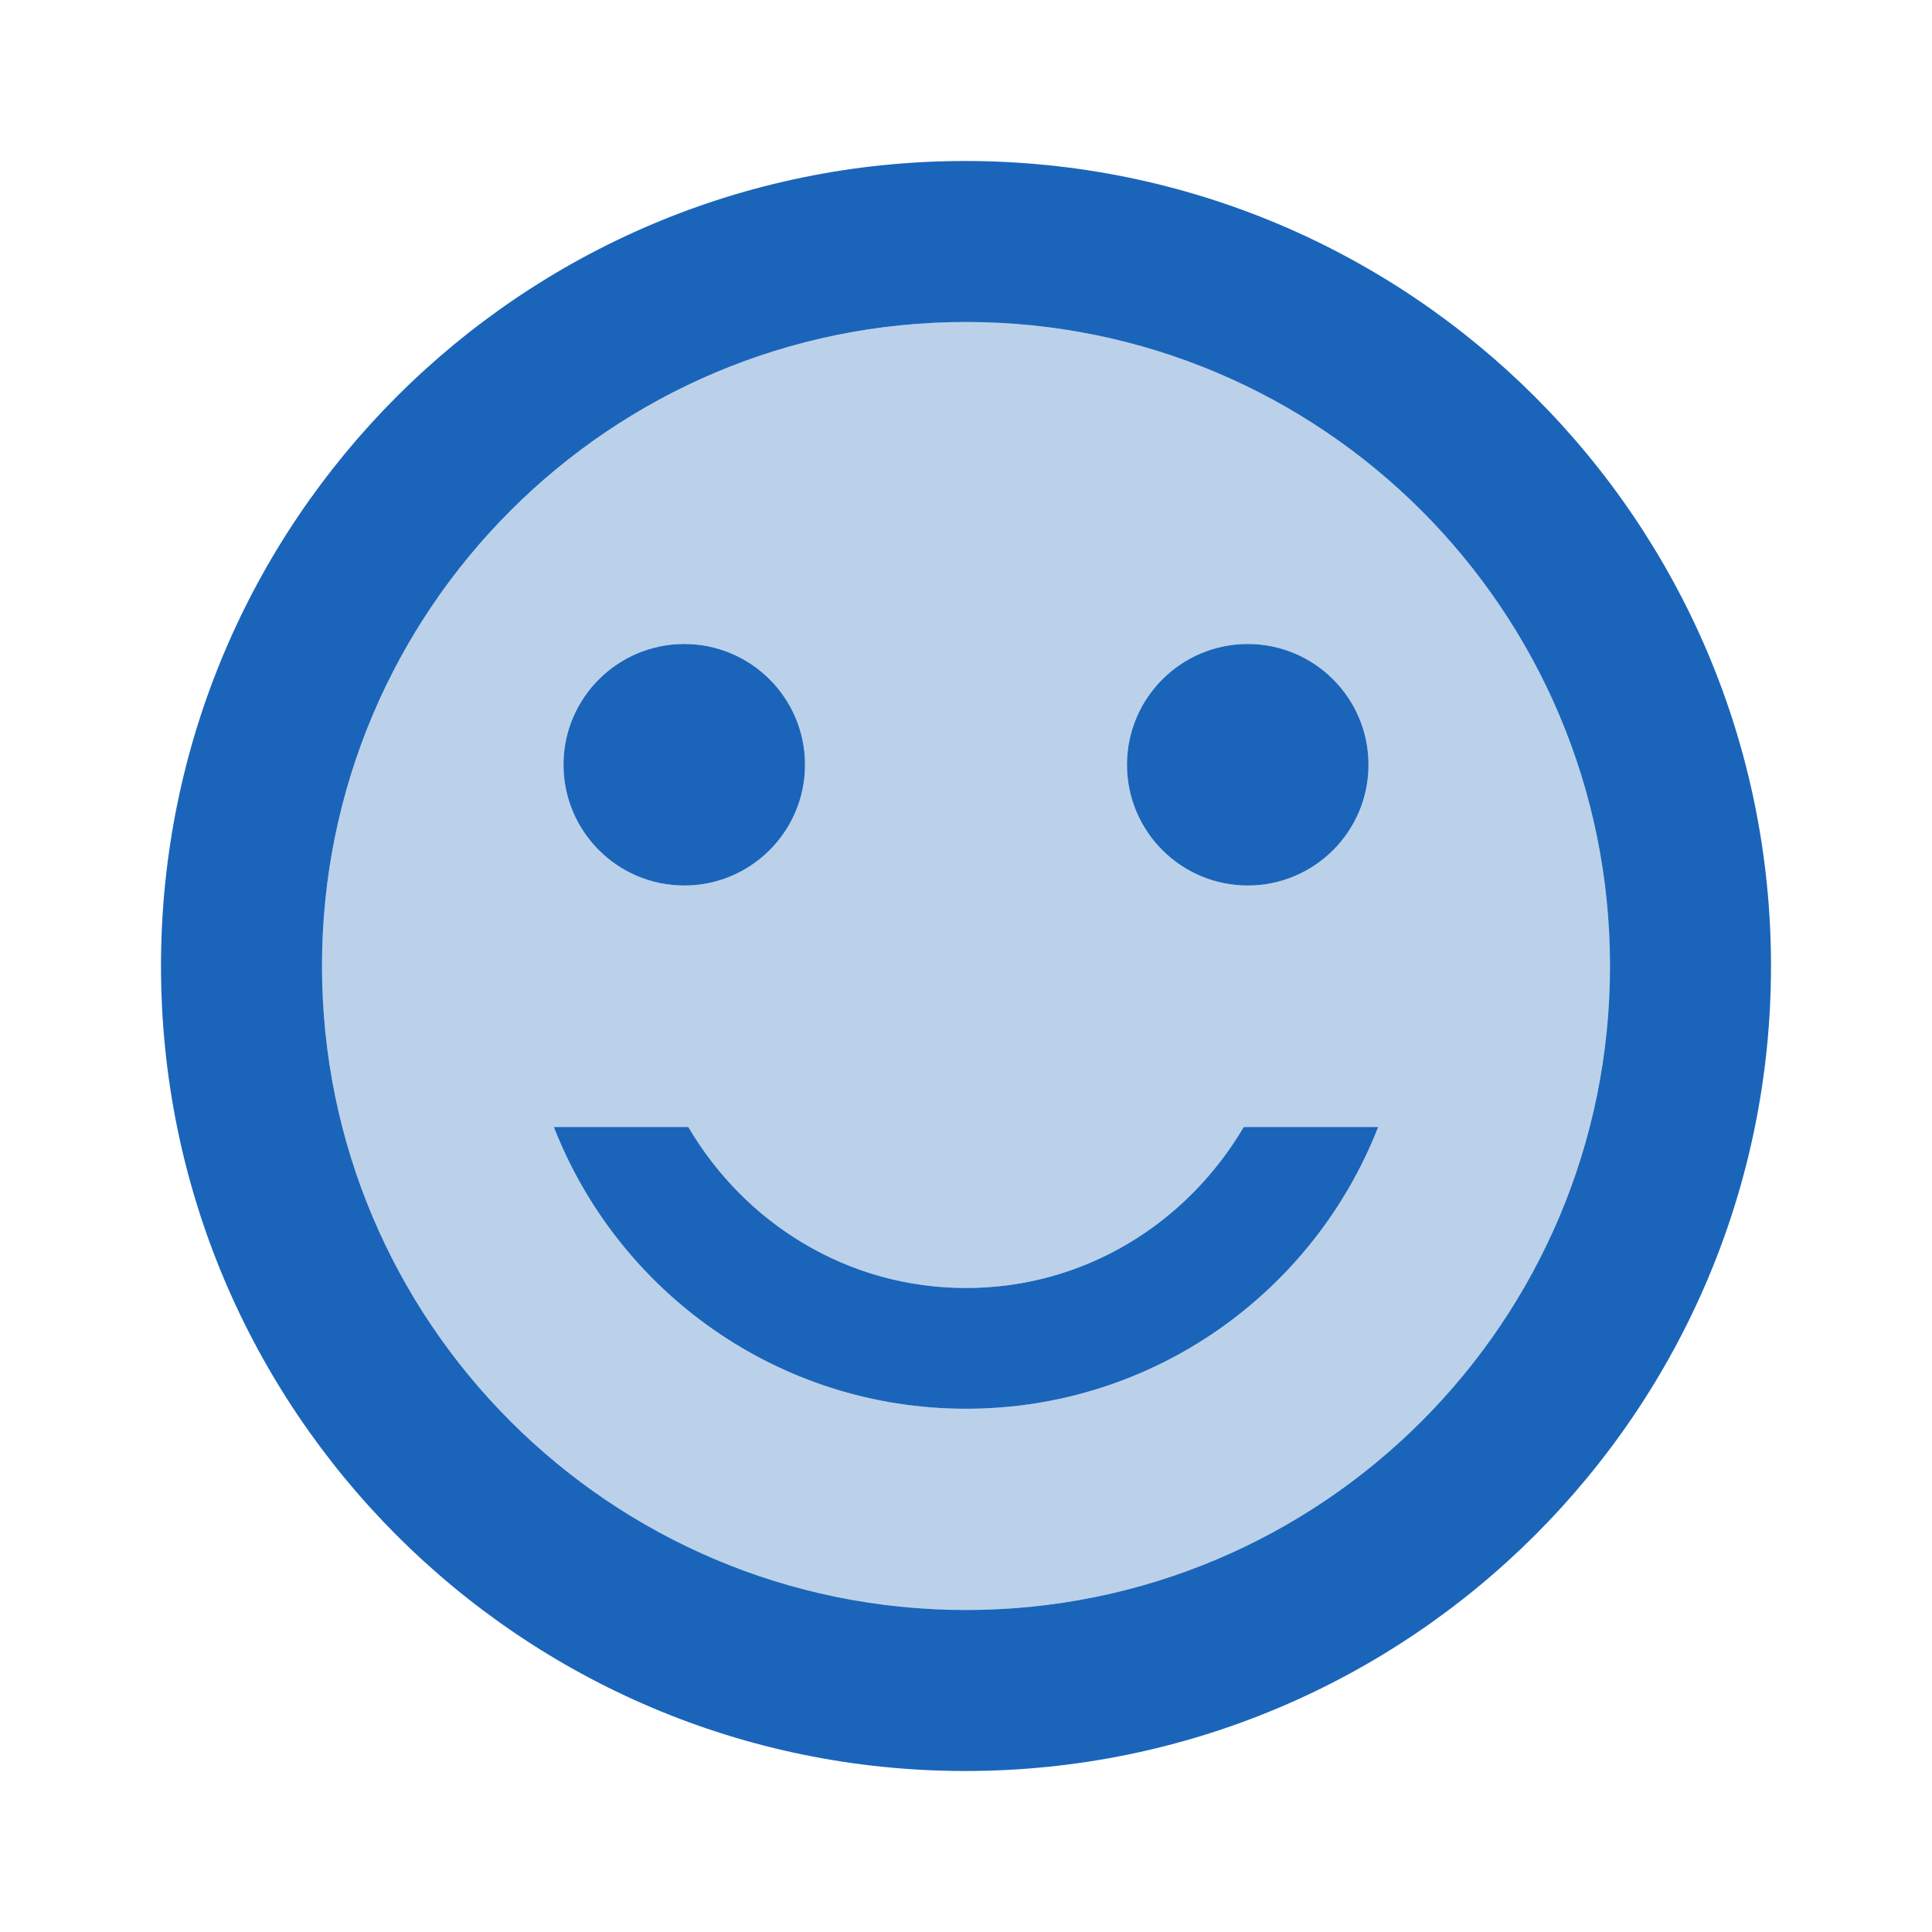
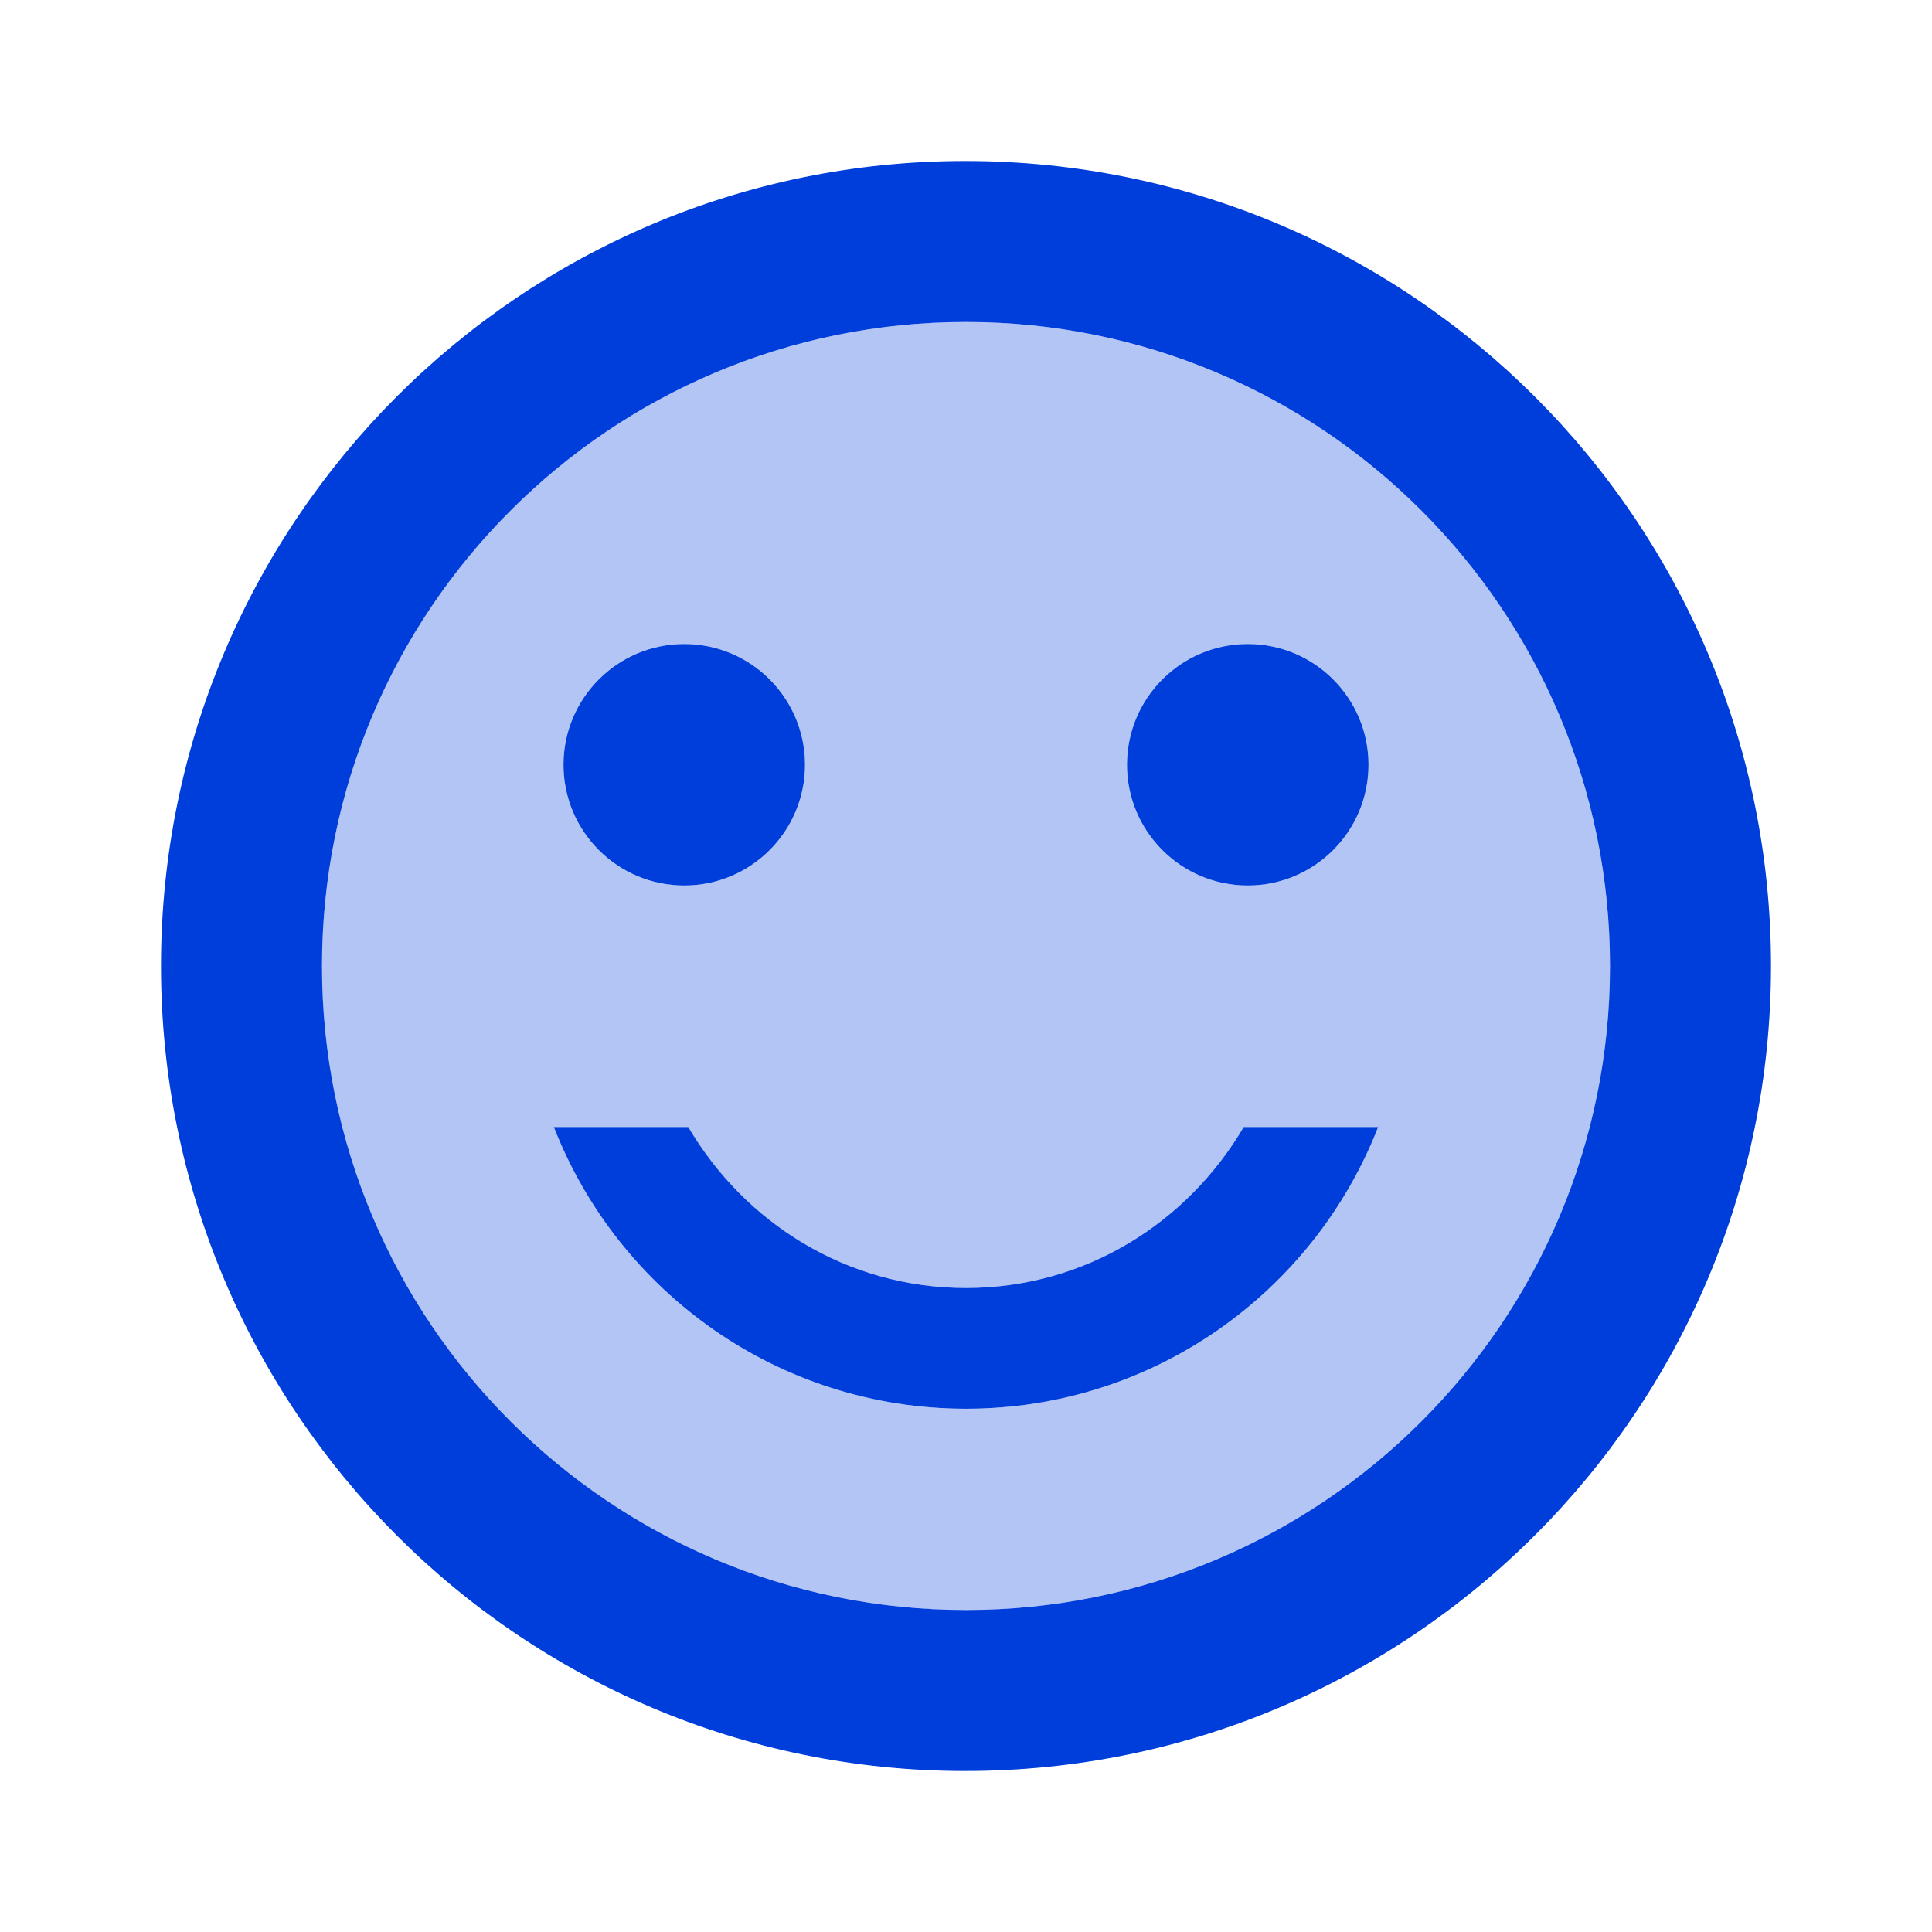
<svg xmlns="http://www.w3.org/2000/svg" fill="none" viewBox="0 0 48 48">
-   <path opacity=".3" d="M24 8C15.16 8 8 15.16 8 24s7.16 16 16 16 16-7.16 16-16S32.84 8 24 8Zm7 8c1.66 0 3 1.34 3 3s-1.34 3-3 3-3-1.34-3-3 1.34-3 3-3Zm-14 0c1.66 0 3 1.34 3 3s-1.34 3-3 3-3-1.34-3-3 1.34-3 3-3Zm7 19c-4.66 0-8.64-2.9-10.24-7h3.34c1.4 2.38 3.94 4 6.9 4 2.96 0 5.5-1.62 6.9-4h3.34c-1.6 4.1-5.58 7-10.24 7Z" fill="#1A65BA" />
-   <path d="M31 22a3 3 0 1 0 0-6 3 3 0 0 0 0 6ZM17 22a3 3 0 1 0 0-6 3 3 0 0 0 0 6Z" fill="#1A65BA" />
-   <path d="M24 32c-2.96 0-5.5-1.62-6.9-4h-3.34c1.6 4.1 5.58 7 10.24 7s8.64-2.9 10.24-7H30.9c-1.4 2.38-3.94 4-6.9 4Zm-.02-28C12.94 4 4 12.96 4 24s8.94 20 19.98 20C35.04 44 44 35.04 44 24S35.04 4 23.98 4ZM24 40c-8.84 0-16-7.16-16-16S15.16 8 24 8s16 7.16 16 16-7.16 16-16 16Z" fill="#1A65BA" />
+   <path opacity=".3" d="M24 8C15.16 8 8 15.16 8 24s7.16 16 16 16 16-7.16 16-16S32.84 8 24 8Zm7 8c1.66 0 3 1.34 3 3s-1.34 3-3 3-3-1.34-3-3 1.34-3 3-3Zm-14 0c1.66 0 3 1.34 3 3s-1.34 3-3 3-3-1.34-3-3 1.34-3 3-3Zm7 19c-4.66 0-8.64-2.9-10.24-7h3.34c1.4 2.38 3.94 4 6.9 4 2.96 0 5.5-1.62 6.9-4h3.34c-1.6 4.1-5.58 7-10.24 7Z" fill="#003EDB" />
+   <path d="M31 22a3 3 0 1 0 0-6 3 3 0 0 0 0 6ZM17 22a3 3 0 1 0 0-6 3 3 0 0 0 0 6Z" fill="#003EDB" />
+   <path d="M24 32c-2.96 0-5.5-1.62-6.9-4h-3.34c1.6 4.1 5.58 7 10.24 7s8.64-2.9 10.24-7H30.9c-1.4 2.38-3.94 4-6.9 4Zm-.02-28C12.94 4 4 12.96 4 24s8.94 20 19.98 20C35.04 44 44 35.04 44 24S35.04 4 23.98 4ZM24 40c-8.84 0-16-7.16-16-16S15.16 8 24 8s16 7.16 16 16-7.16 16-16 16Z" fill="#003EDB" />
</svg>
